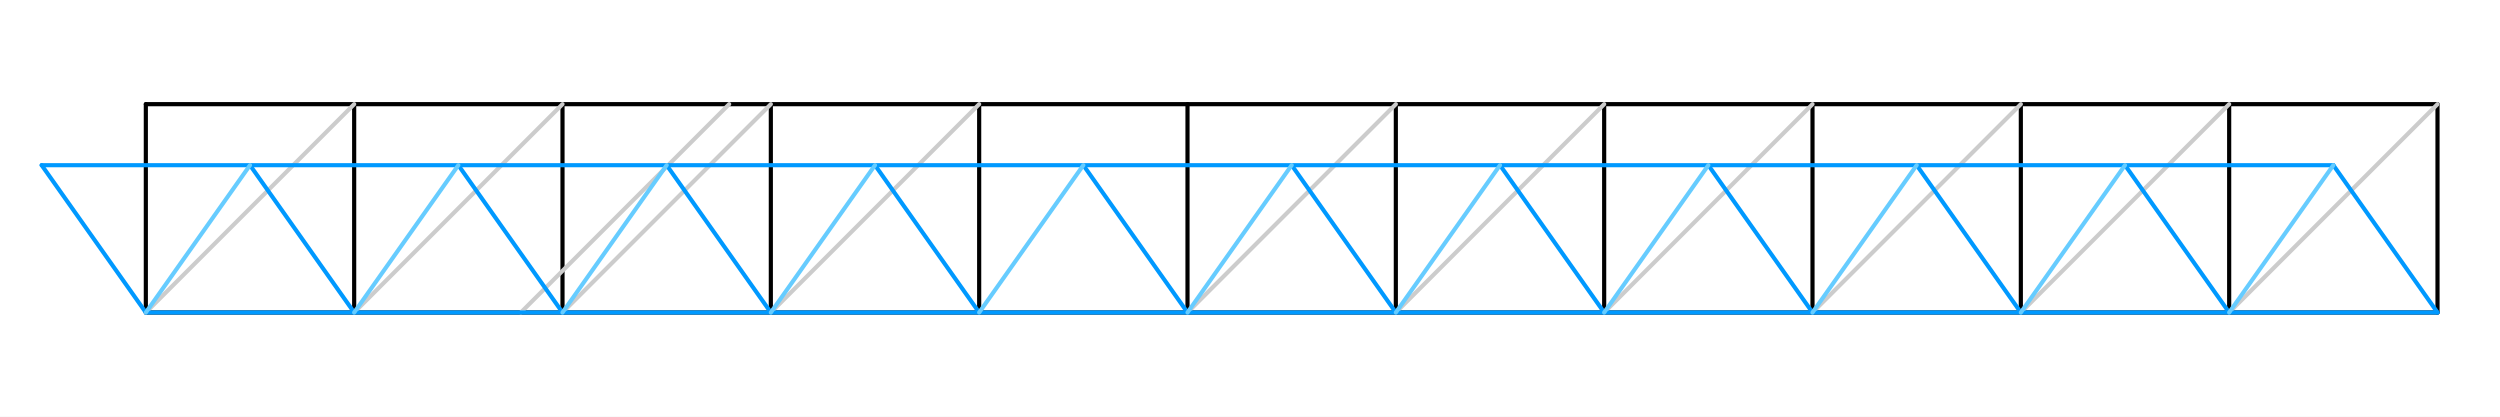
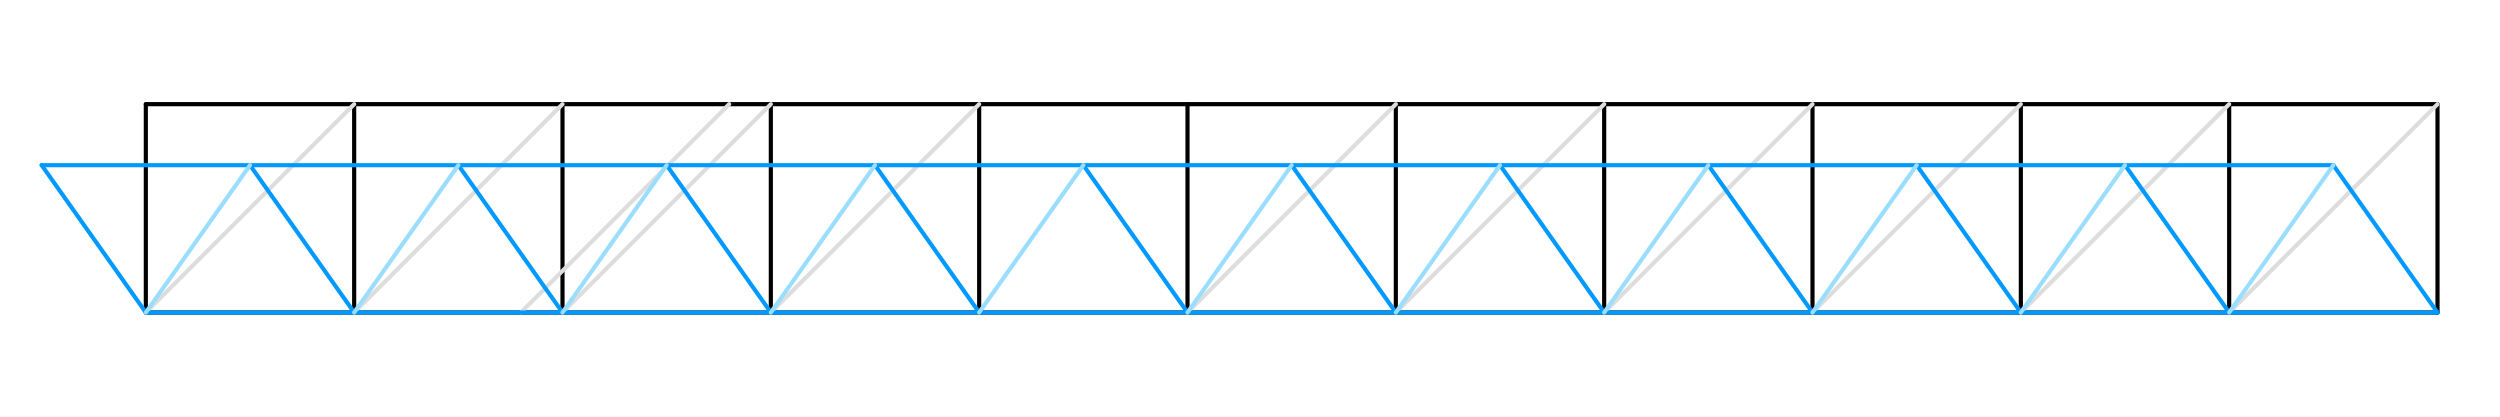
<svg xmlns="http://www.w3.org/2000/svg" version="1.0" width="600" height="100">
  <rect width="600" height="100" style="stroke:none;fill:#FFF;" />
  <g style="fill:none;stroke-width:1;stroke-linecap:round;">
    <g style="stroke:#000">
      <path d="M35, 25l 0,50" />
      <path d="M85, 25l 0,50" />
      <path d="M135, 25l 0,50" />
      <path d="M185, 25l 0,50" />
      <path d="M235, 25l 0,50" />
      <path d="M285, 25l 0,50" />
      <path d="M335, 25l 0,50" />
      <path d="M385, 25l 0,50" />
      <path d="M435, 25l 0,50" />
      <path d="M485, 25l 0,50" />
      <path d="M535, 25l 0,50" />
      <path d="M585, 25l 0,50" />
      <path d="M35, 25l 550,0" />
      <path d="M35, 75l 550,0" />
    </g>
-     <g style="stroke:#CCC">
+     <g style="stroke:#DDD">
      <path d="M35, 75l 50,-50" />
      <path d="M85, 75l 50,-50" />
      <path d="M135, 75l 50,-50" />
      <path d="M185, 75l 50,-50" />
      <path d="M125, 75l 50,-50" />
      <path d="M285, 75l 50,-50" />
      <path d="M335, 75l 50,-50" />
      <path d="M385, 75l 50,-50" />
      <path d="M435, 75l 50,-50" />
      <path d="M485, 75l 50,-50" />
      <path d="M535, 75l 50,-50" />
    </g>
    <g style="stroke:#09F">
      <path d="M35, 75l -25,-35.355" />
      <path d="M85, 75l -25,-35.355" />
      <path d="M135, 75l -25,-35.355" />
      <path d="M185, 75l -25,-35.355" />
      <path d="M235, 75l -25,-35.355" />
      <path d="M285, 75l -25,-35.355" />
      <path d="M335, 75l -25,-35.355" />
      <path d="M385, 75l -25,-35.355" />
      <path d="M435, 75l -25,-35.355" />
      <path d="M485, 75l -25,-35.355" />
      <path d="M535, 75l -25,-35.355" />
      <path d="M585, 75l -25,-35.355" />
      <path d="M35, 75l 550,0" />
      <path d="M10, 39.645l 550,0" />
    </g>
-     <g style="stroke:#6CF">
+     <g style="stroke:#9DF">
      <path d="M35, 75l 25,-35.355" />
      <path d="M85, 75l 25,-35.355" />
      <path d="M135, 75l 25,-35.355" />
      <path d="M185, 75l 25,-35.355" />
      <path d="M235, 75l 25,-35.355" />
      <path d="M285, 75l 25,-35.355" />
      <path d="M335, 75l 25,-35.355" />
      <path d="M385, 75l 25,-35.355" />
      <path d="M435, 75l 25,-35.355" />
      <path d="M485, 75l 25,-35.355" />
      <path d="M535, 75l 25,-35.355" />
    </g>
  </g>
</svg>
